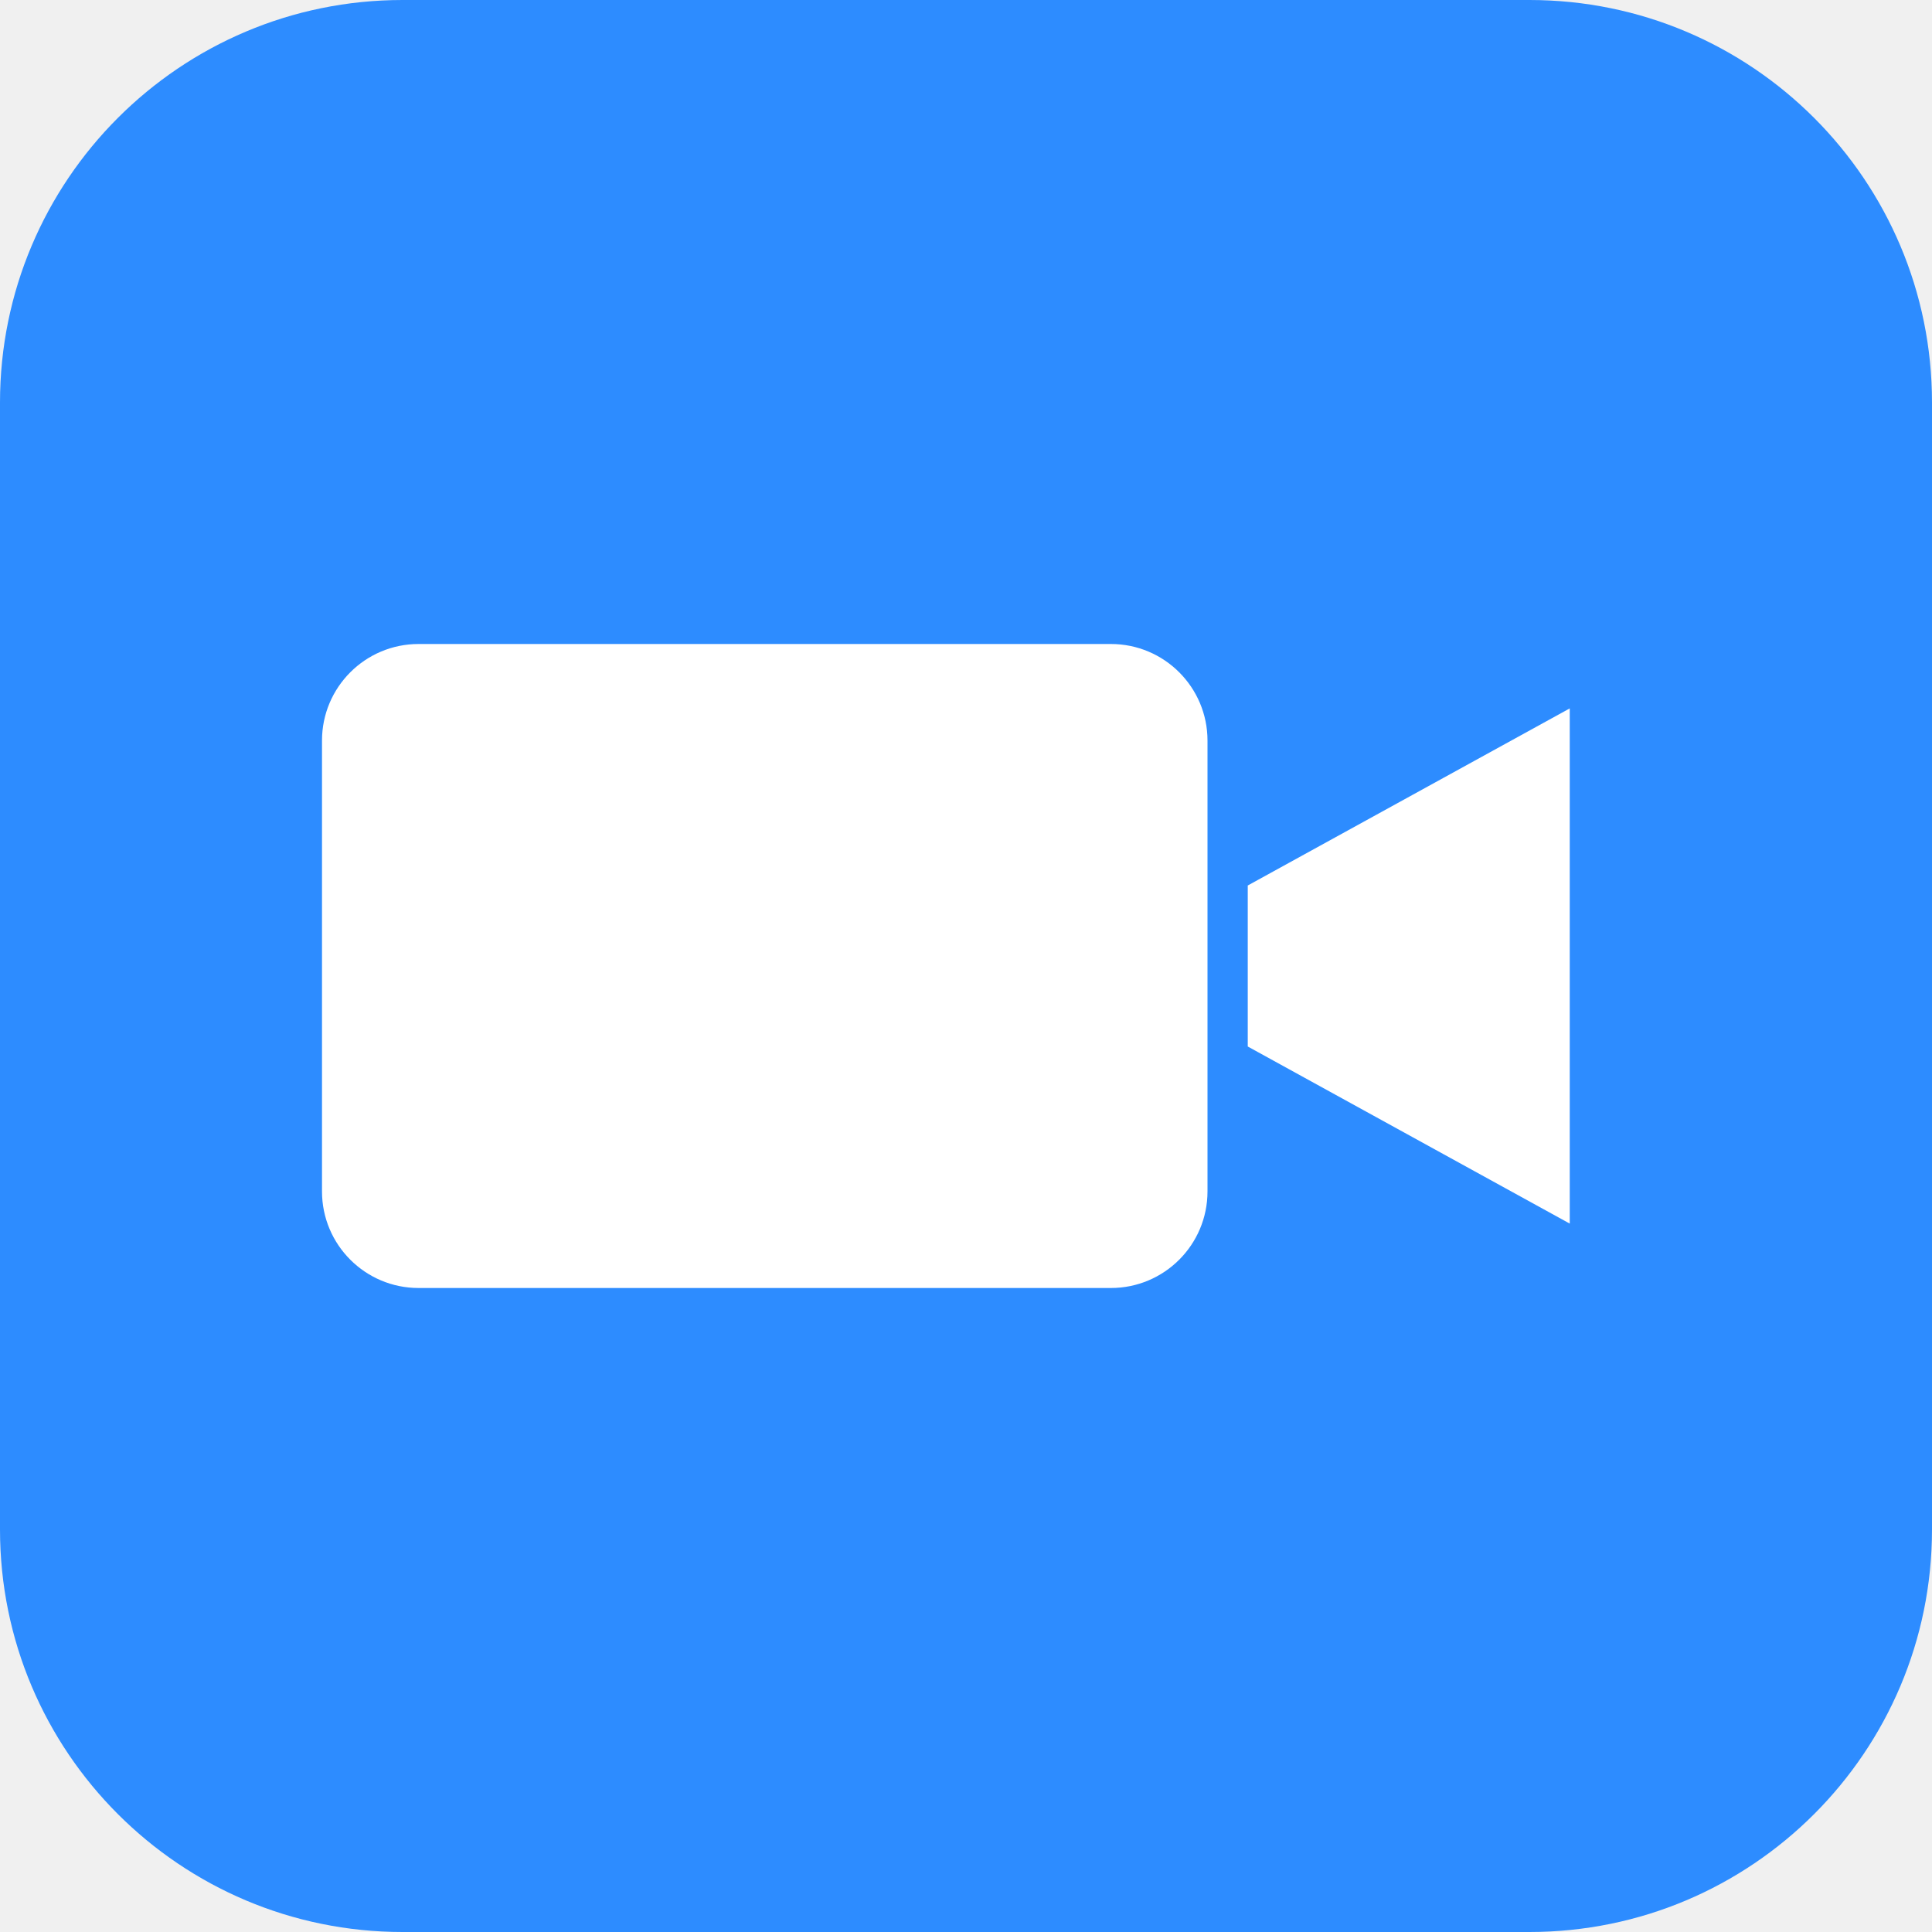
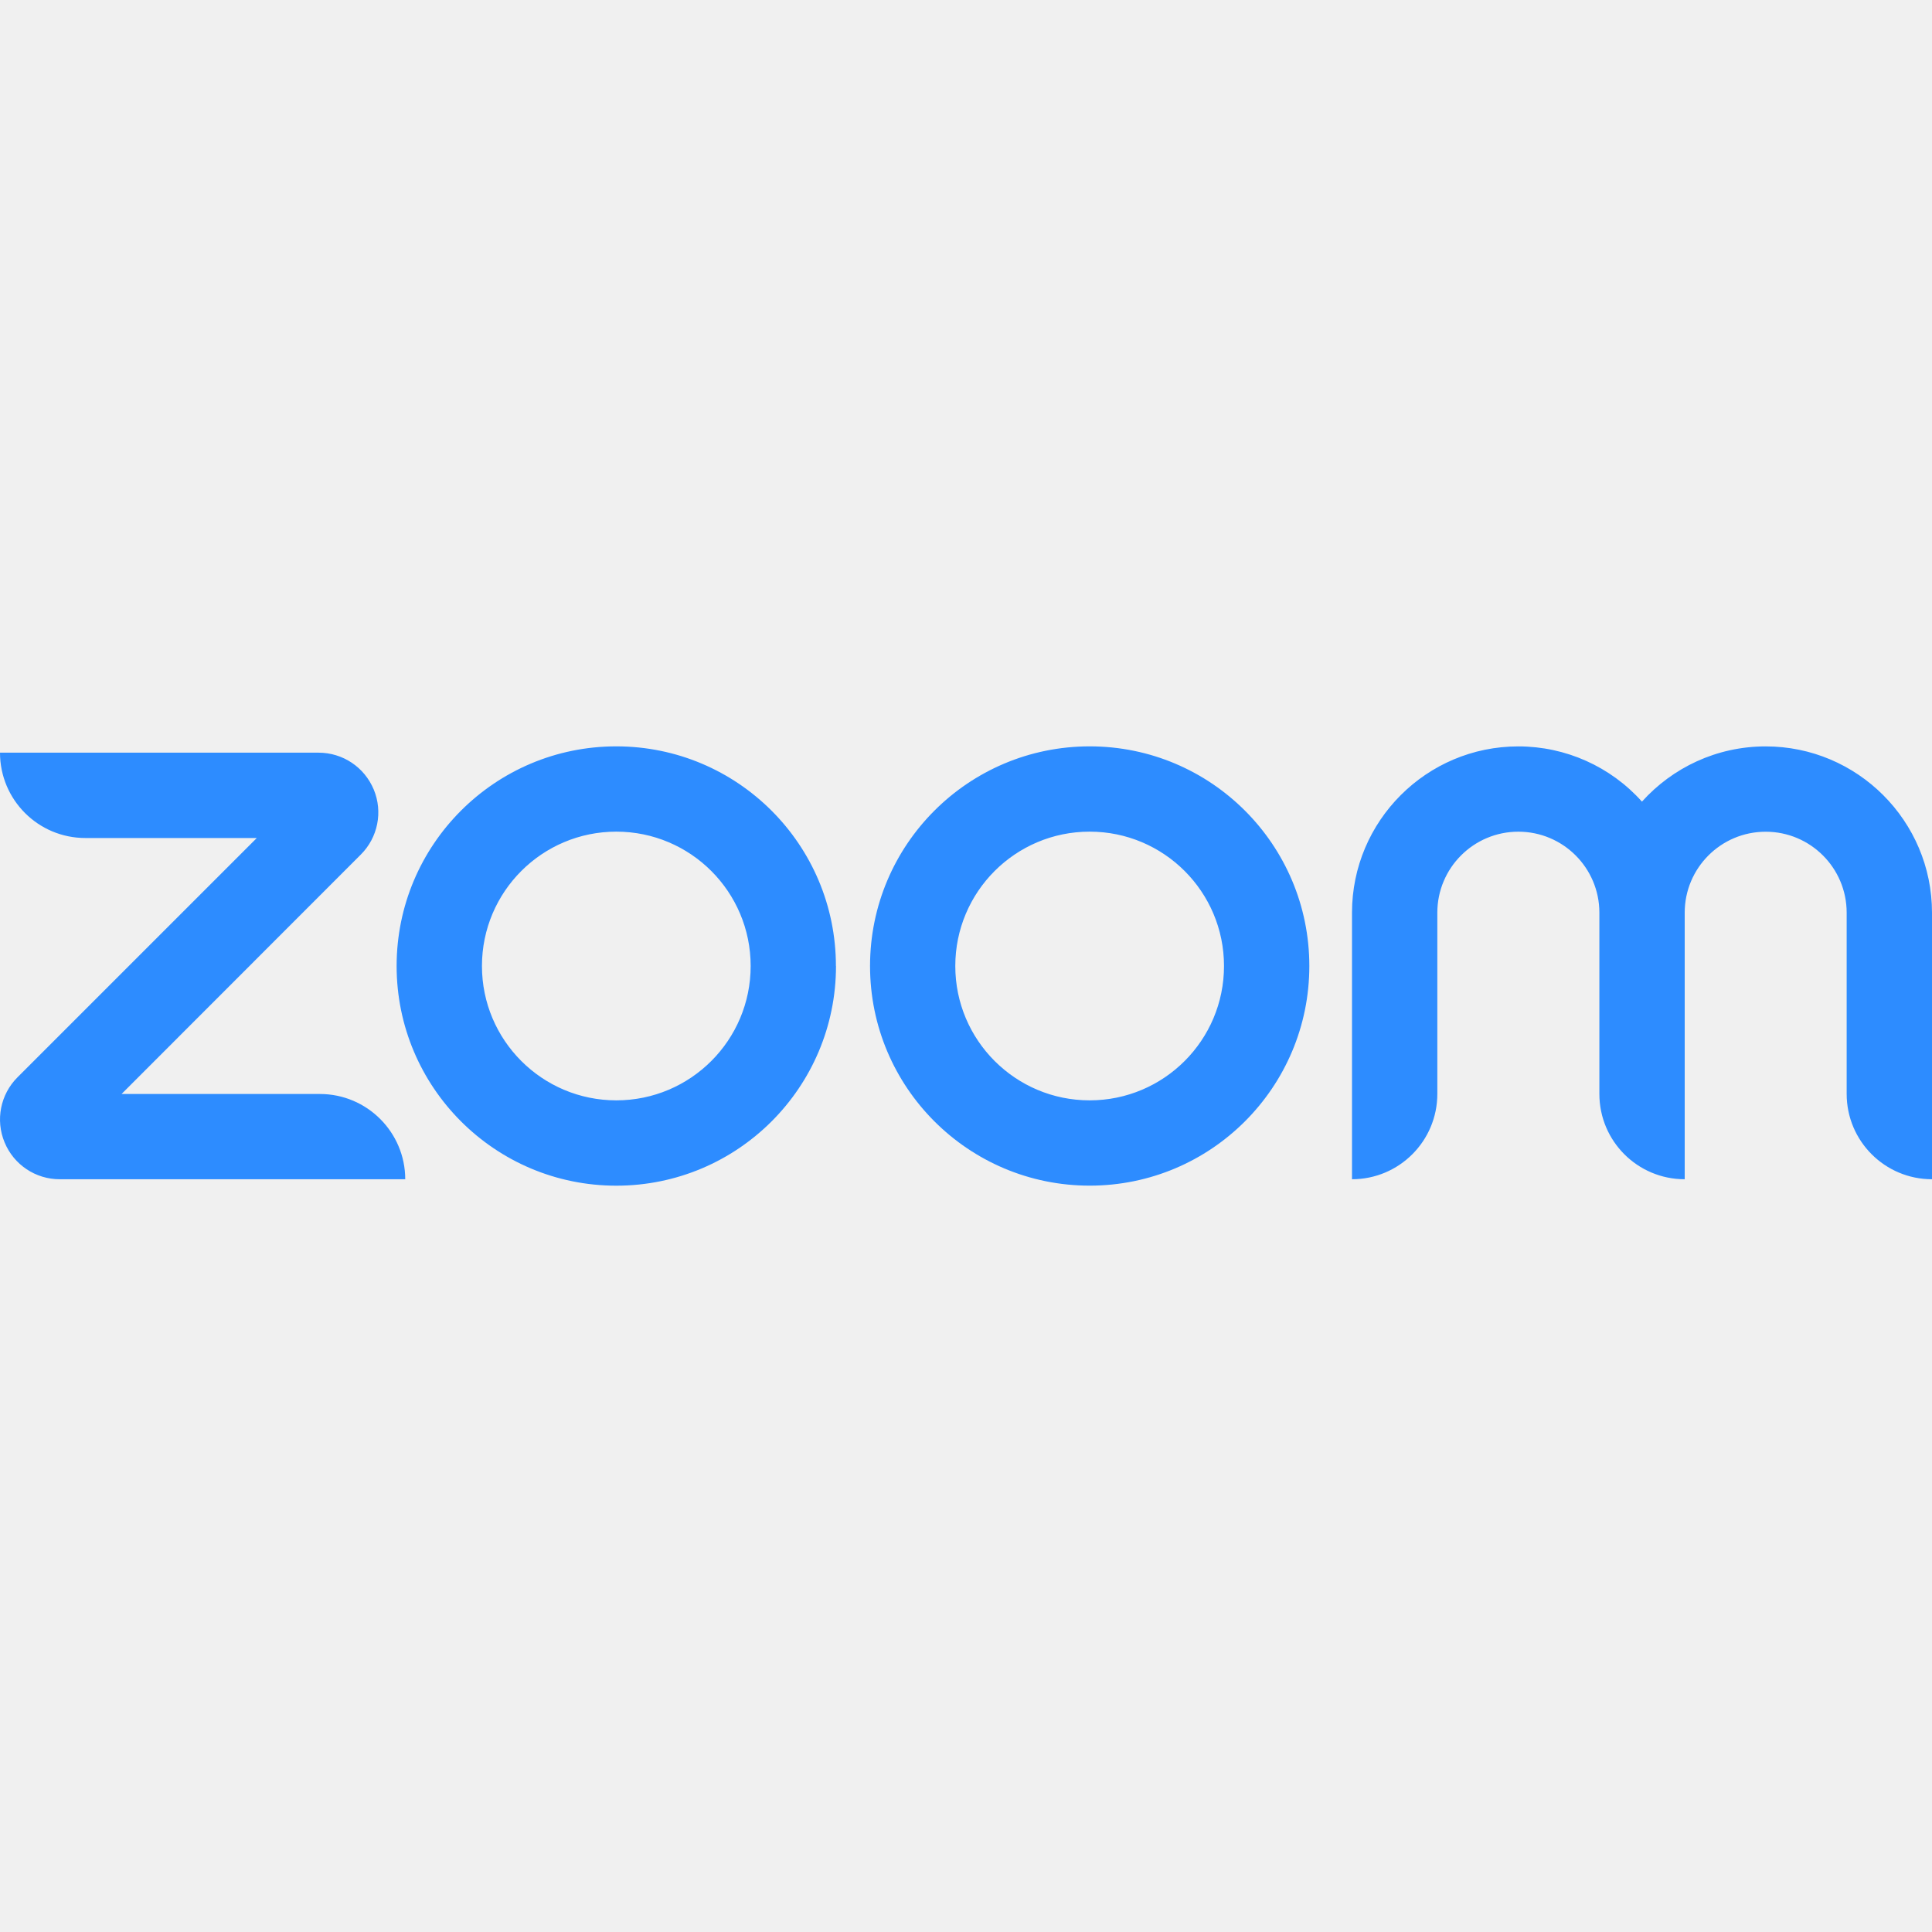
- <svg xmlns="http://www.w3.org/2000/svg" viewBox="0 0 24 24">
-   <rect width="24" height="24" rx="5" fill="#2D8CFF" />
-   <rect x="4" y="8" width="11" height="8" rx="1.2" fill="#fff" />
-   <path fill="#fff" d="M15.5 11l4-2.2v6.4l-4-2.2v-2z" />
+ <svg xmlns="http://www.w3.org/2000/svg" fill="#2D8CFF" role="img" viewBox="0 0 24 24">
+   <path d="M5.033 14.649H.743a.74.74 0 0 1-.686-.458.74.74 0 0 1 .16-.808L3.19 10.41H1.06A1.06 1.06 0 0 1 0 9.35h3.957c.301 0 .57.18.686.458a.74.74 0 0 1-.161.808L1.51 13.59h2.464c.585 0 1.06.475 1.06 1.06zM24 11.338c0-1.14-.927-2.066-2.066-2.066-.61 0-1.158.265-1.537.686a2.061 2.061 0 0 0-1.536-.686c-1.14 0-2.066.926-2.066 2.066v3.311a1.06 1.06 0 0 0 1.06-1.06v-2.251a1.004 1.004 0 0 1 2.013 0v2.251c0 .586.474 1.06 1.06 1.06v-3.311a1.004 1.004 0 0 1 2.012 0v2.251c0 .586.475 1.06 1.06 1.06zM16.265 12a2.728 2.728 0 1 1-5.457 0 2.728 2.728 0 0 1 5.457 0zm-1.06 0a1.669 1.669 0 1 0-3.338 0 1.669 1.669 0 0 0 3.338 0zm-4.82 0a2.728 2.728 0 1 1-5.458 0 2.728 2.728 0 0 1 5.457 0zm-1.06 0a1.669 1.669 0 1 0-3.338 0 1.669 1.669 0 0 0 3.338 0z" />
</svg>
